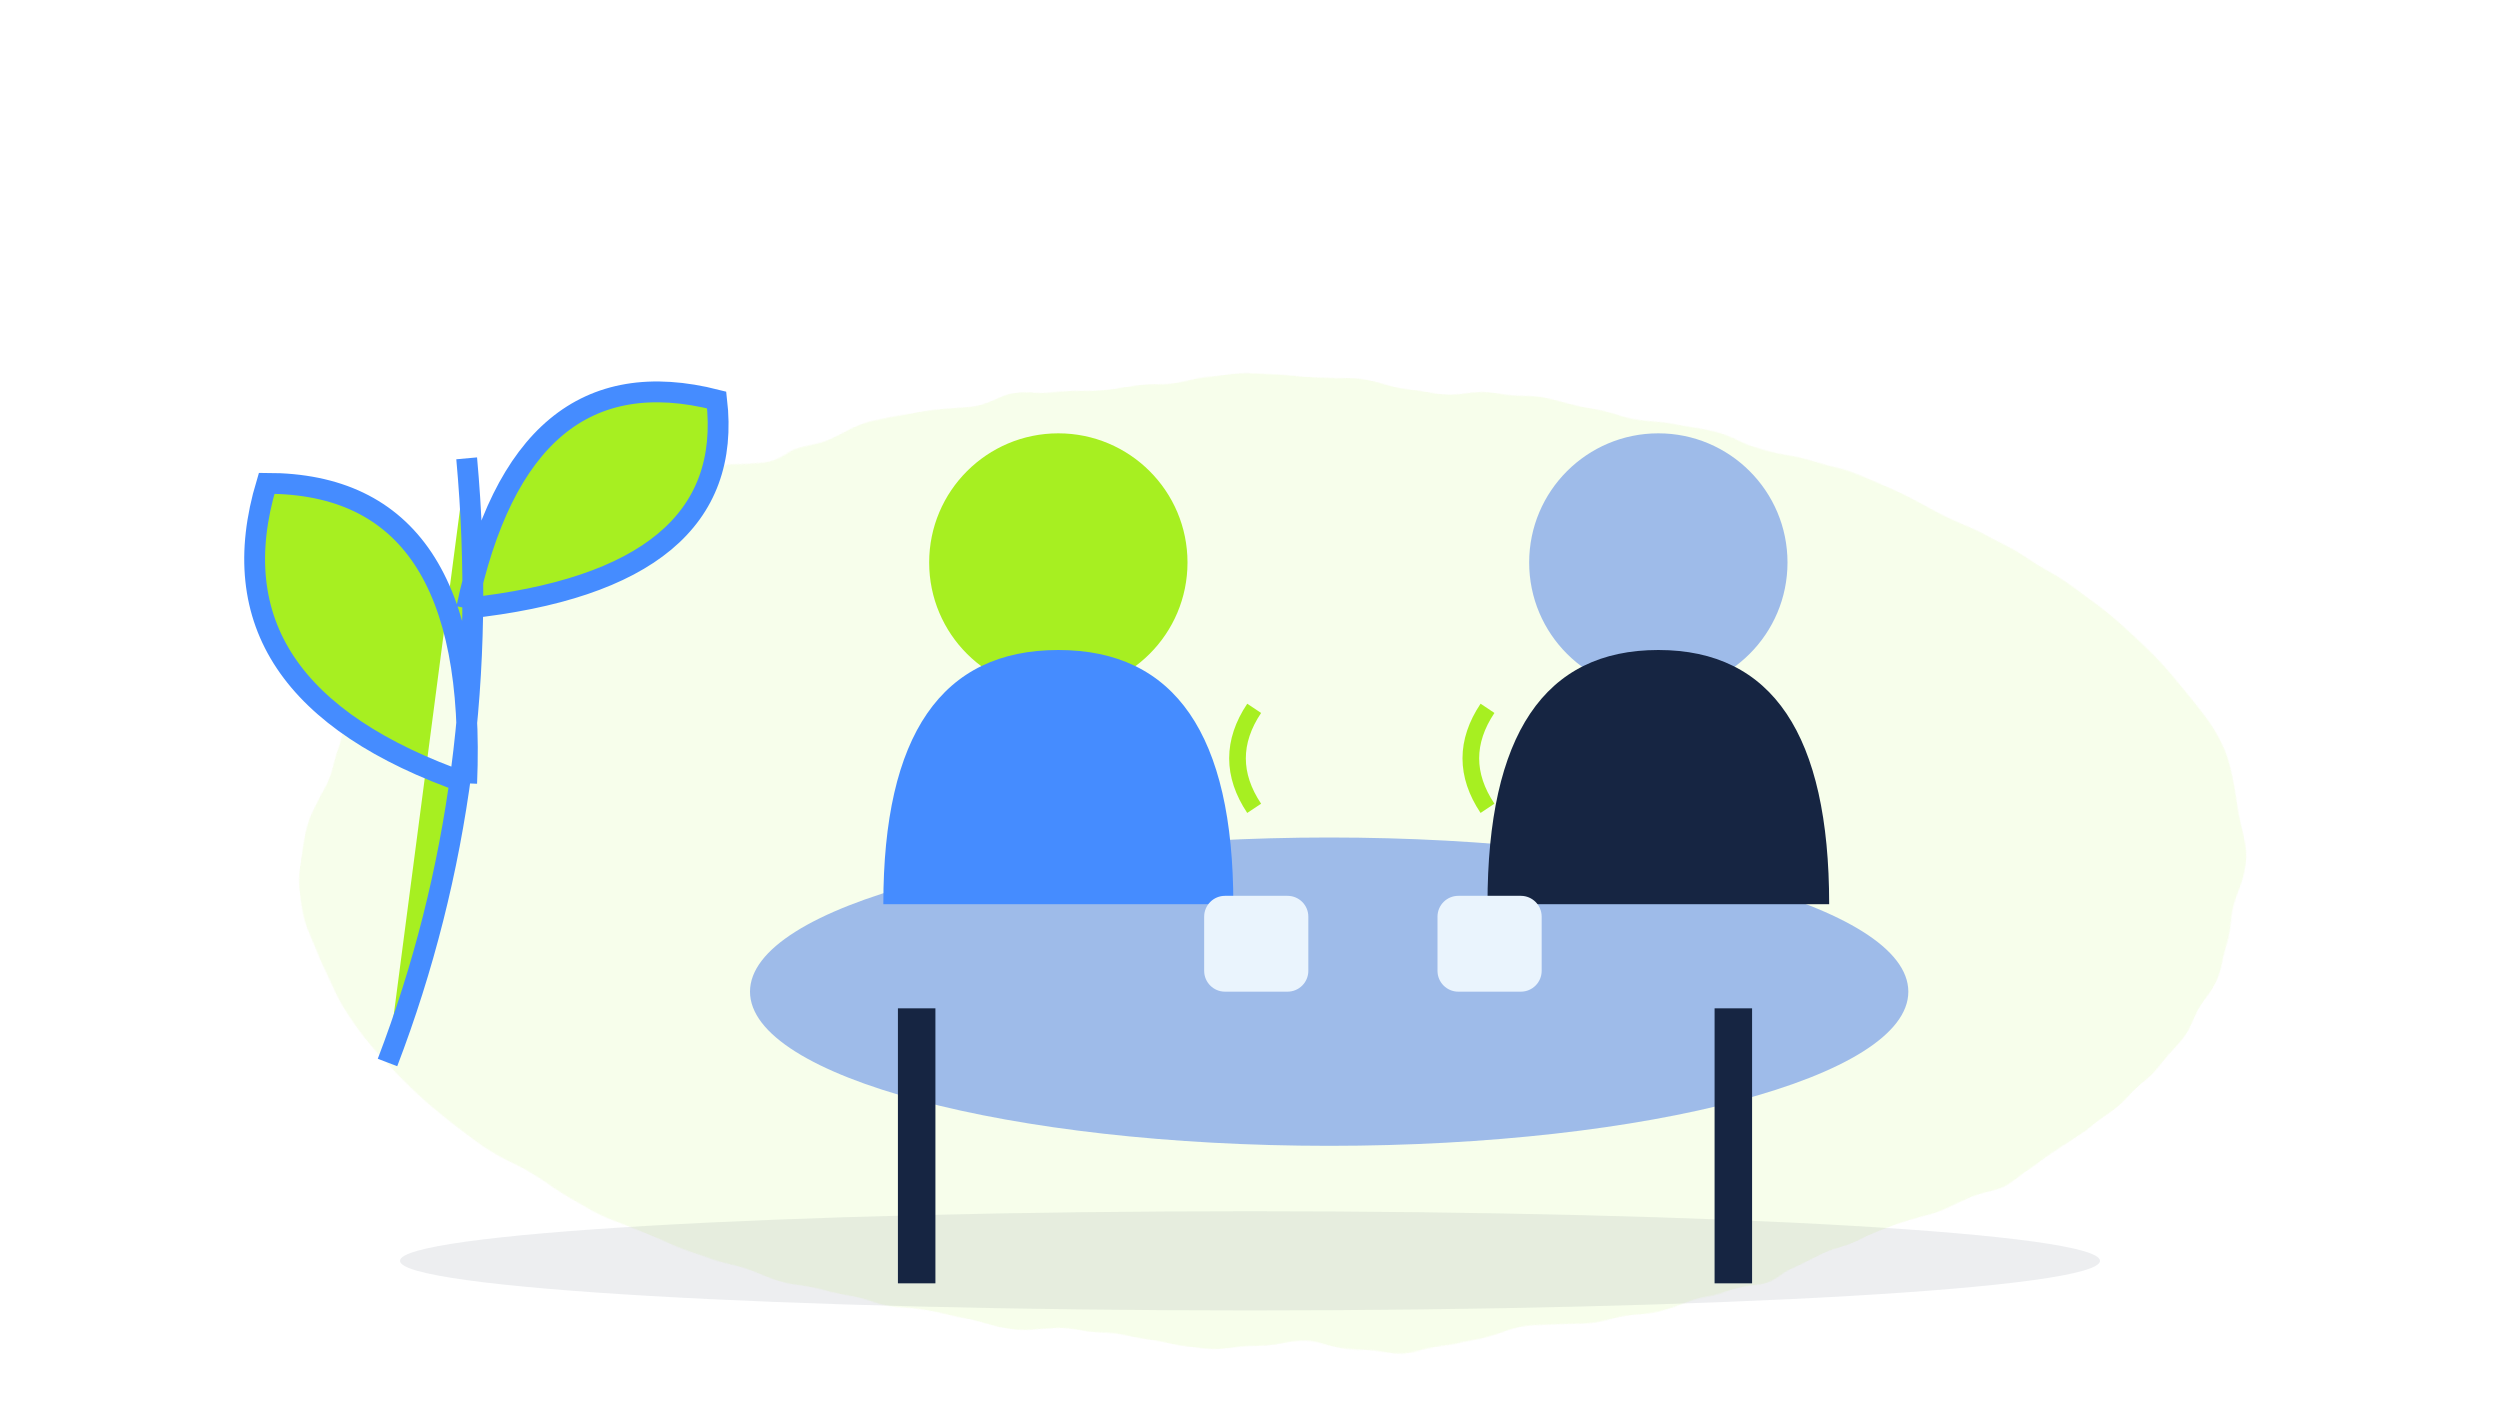
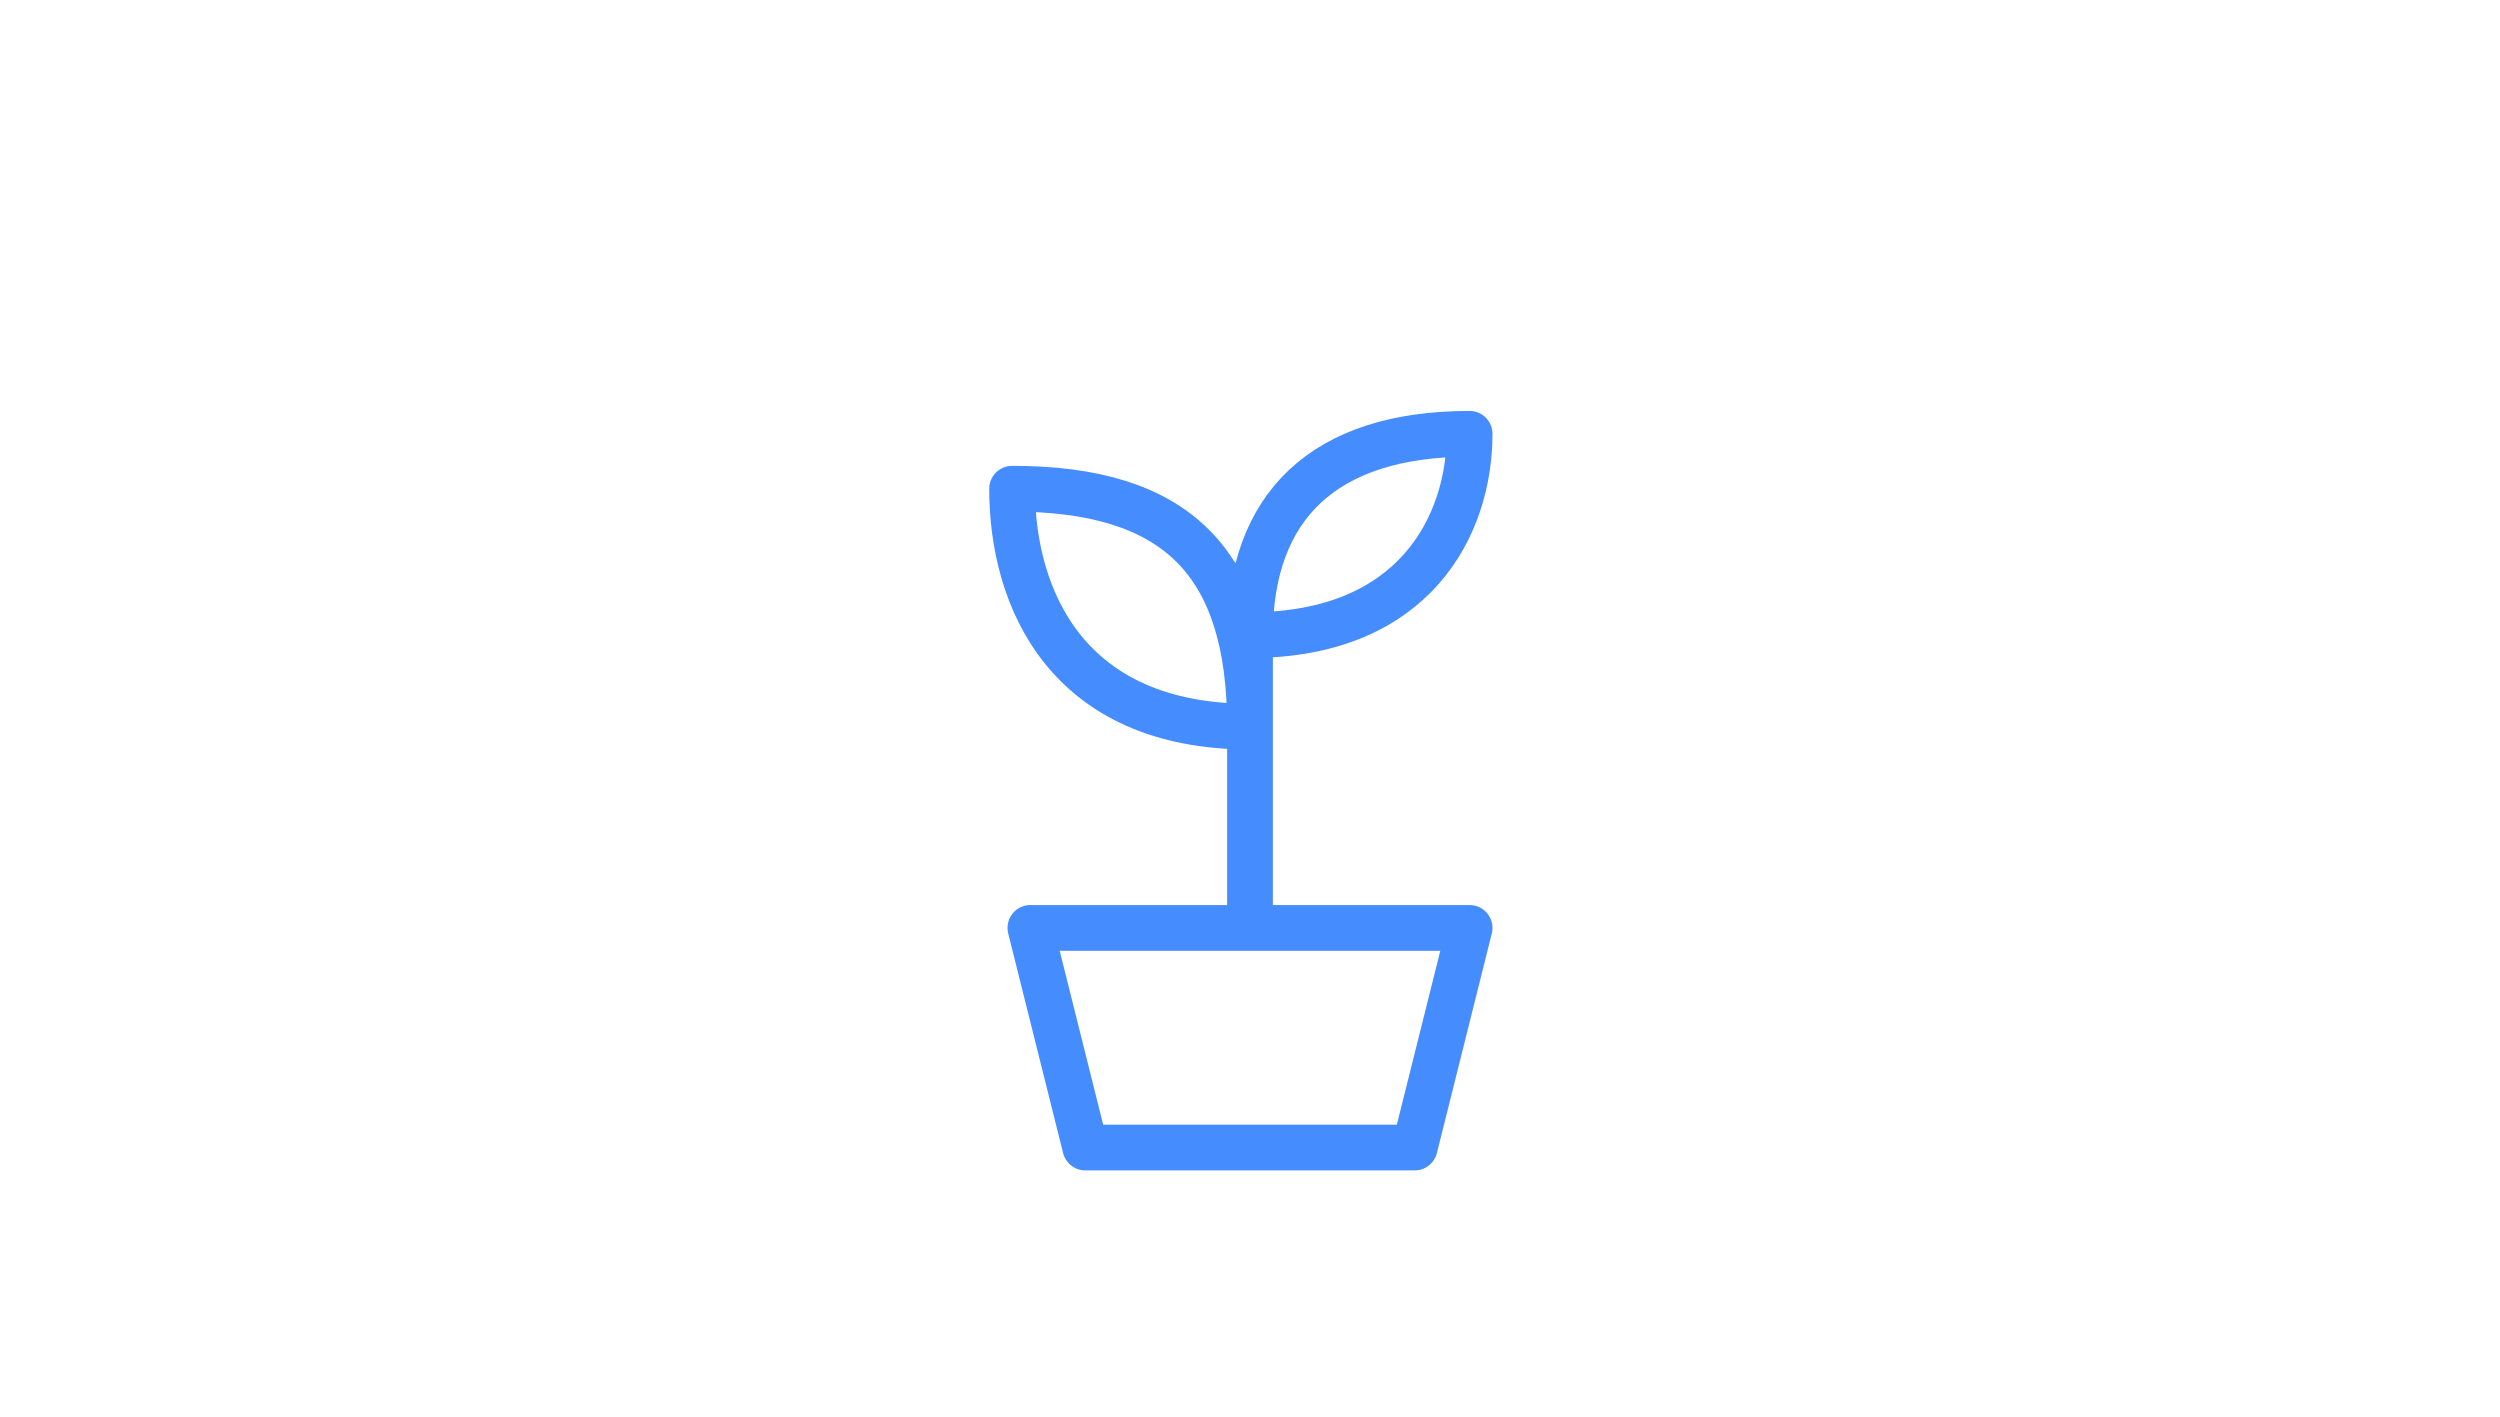
- <svg xmlns="http://www.w3.org/2000/svg" width="600" height="340" viewBox="0 0 600 340" aria-hidden="true">
-   <defs>
-     <filter id="wash">
-       <feTurbulence type="fractalNoise" baseFrequency=".025" numOctaves="3" seed="12" />
-       <feDisplacementMap in="SourceGraphic" scale="9" />
-     </filter>
-   </defs>
-   <ellipse cx="306.0" cy="207.4" rx="234.0" ry="115.6" fill="#F4FDE3" opacity=".7" filter="url(#wash)" />
-   <ellipse cx="300.0" cy="302.6" rx="204" ry="11.9" fill="#162542" opacity=".08" />
-   <path d="M93 255q26-68 19-145m0 78q-63-22-48-72 51 0 48 72m0-42q13-62 60-50 5 43-60 50" fill="#A7EF21" stroke="#458CFF" stroke-width="5" />
-   <ellipse cx="319" cy="238" rx="139" ry="37" fill="#9EBBE9" />
-   <path d="M220 242v66m196-66v66" stroke="#162542" stroke-width="9" />
-   <circle cx="254" cy="135" r="31" fill="#A7EF21" />
-   <path d="M212 217q0-61 42-61t42 61" fill="#458CFF" />
-   <circle cx="398" cy="135" r="31" fill="#9EBBE9" />
-   <path d="M357 217q0-61 41-61t41 61" fill="#162542" />
-   <rect x="289" y="215" width="25" height="23" rx="5" fill="#EAF4FD" />
-   <rect x="345" y="215" width="25" height="23" rx="5" fill="#EAF4FD" />
-   <path d="M301 194q-8-12 0-24m56 24q-8-12 0-24" fill="none" stroke="#A7EF21" stroke-width="4" />
+ <svg xmlns="http://www.w3.org/2000/svg" viewBox="0 0 600 340" width="600" height="340" aria-hidden="true">
+   <g transform="translate(80.4 3.1) scale(2.196)" fill="none" stroke="#458CFF" stroke-width="5" stroke-linecap="round" stroke-linejoin="round">
+     <path d="M76 100h48l-6 24H82zM100 100V62M100 78c-20 0-26-14-26-26 18 0 26 8 26 26zM100 68c18 0 24-12 24-22-16 0-24 8-24 22z" />
+   </g>
</svg>
